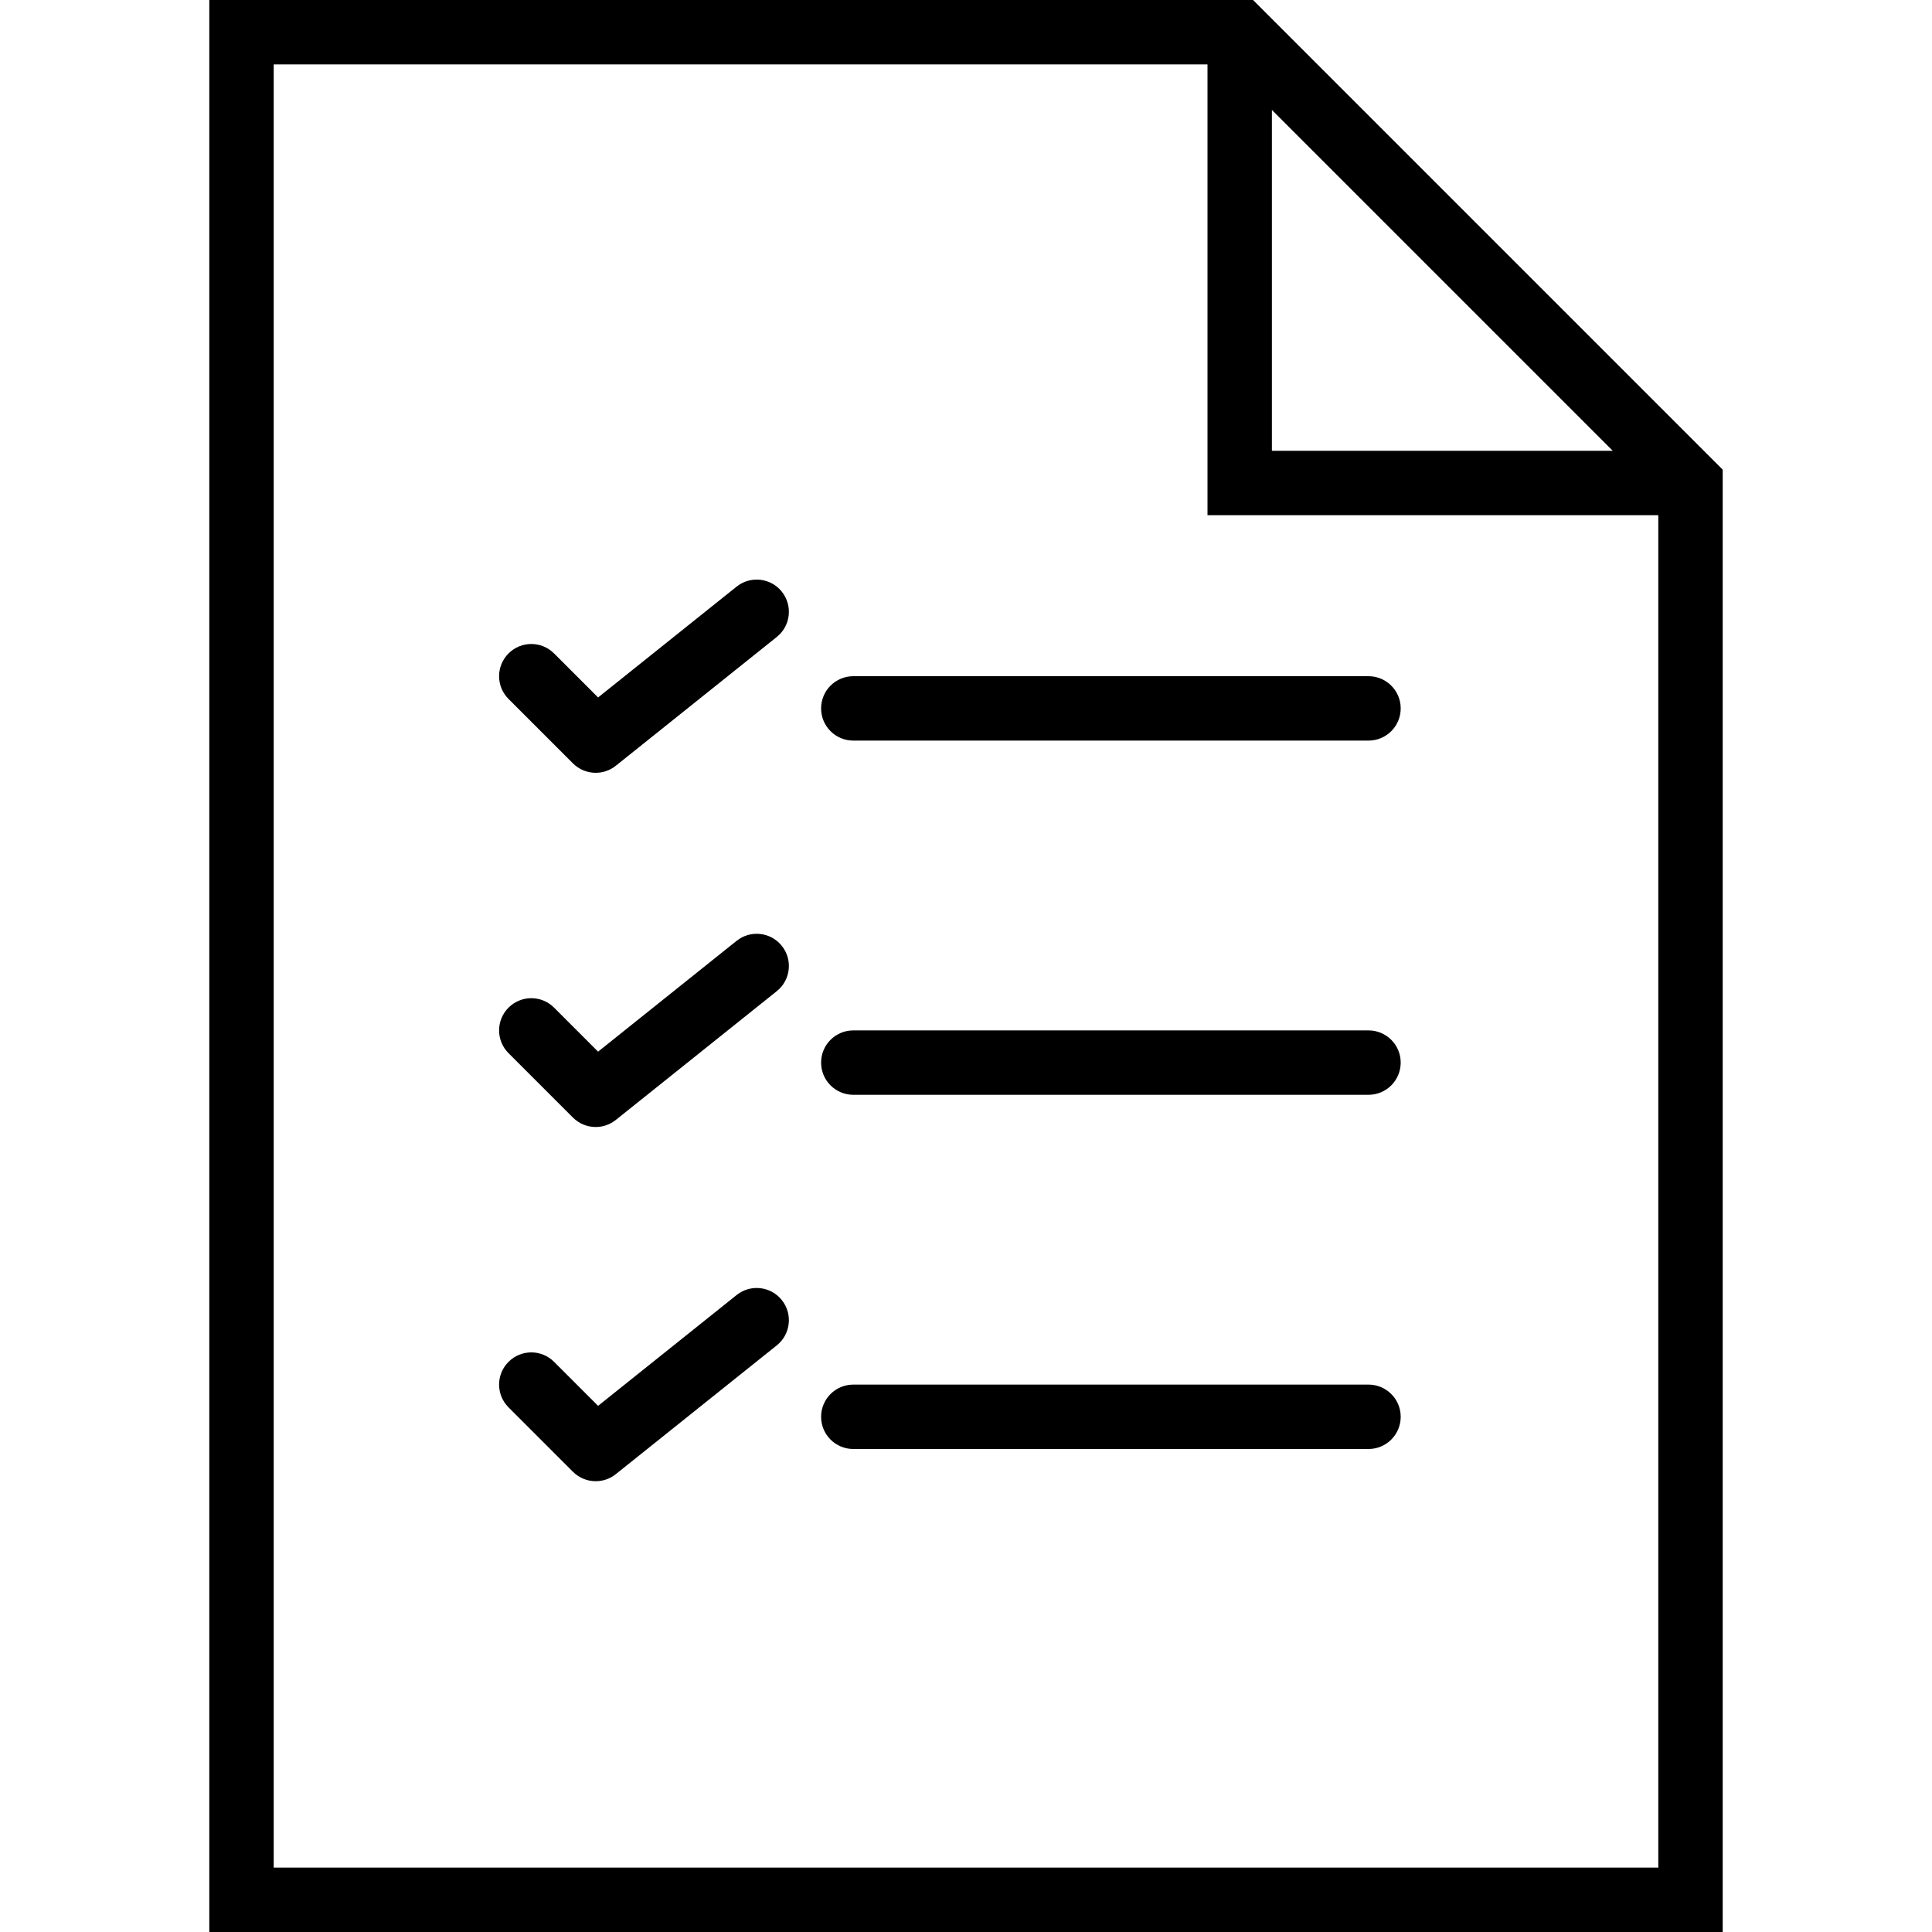
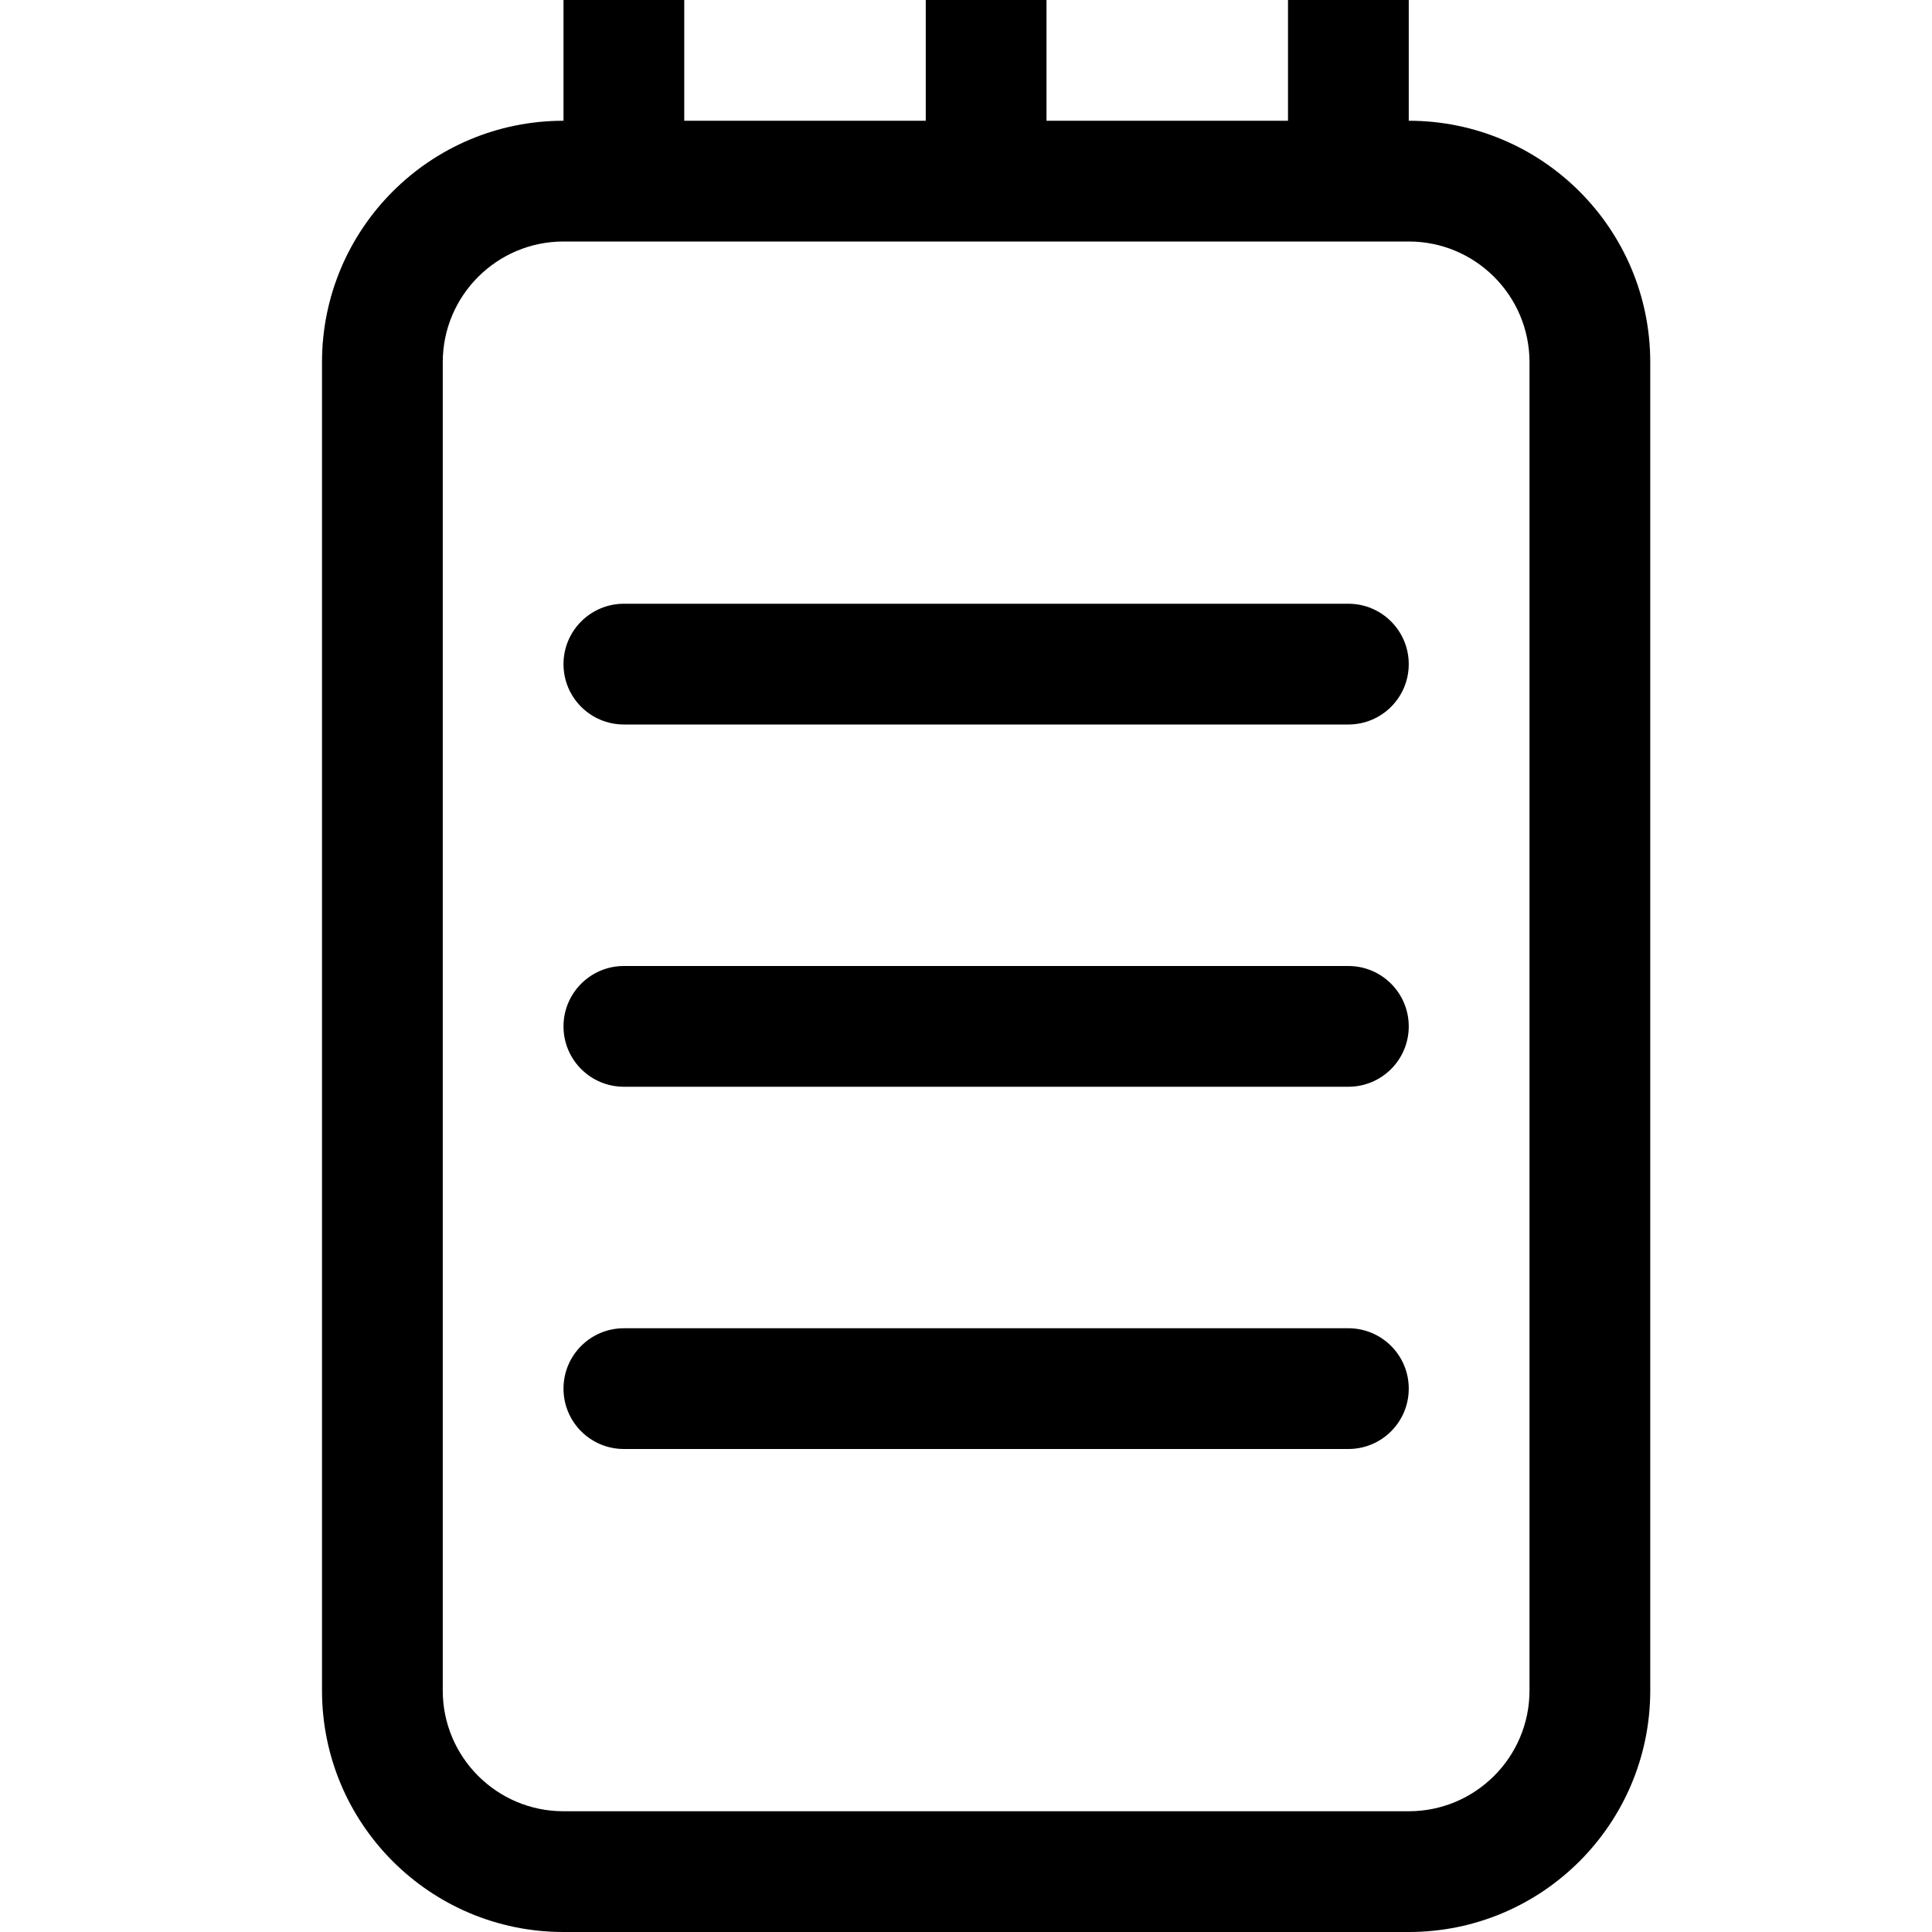
- <svg xmlns="http://www.w3.org/2000/svg" version="1.1" id="Capa_1" x="0px" y="0px" viewBox="0 0 60 60" style="enable-background:new 0 0 60 60;" xml:space="preserve">
-   <g>
-     <path d="M38.914,0H6.5v60h47V14.586L38.914,0z M39.5,3.414L50.086,14H39.5V3.414z M8.5,58V2h29v14h14v42H8.5z" />
-     <path d="M42.5,21h-16c-0.552,0-1,0.447-1,1s0.448,1,1,1h16c0.552,0,1-0.447,1-1S43.052,21,42.5,21z" />
-     <path d="M22.875,18.219l-4.301,3.441l-1.367-1.367c-0.391-0.391-1.023-0.391-1.414,0s-0.391,1.023,0,1.414l2,2   C17.987,23.901,18.243,24,18.5,24c0.22,0,0.441-0.072,0.624-0.219l5-4c0.432-0.346,0.501-0.975,0.156-1.406   C23.936,17.943,23.306,17.874,22.875,18.219z" />
-     <path d="M42.5,32h-16c-0.552,0-1,0.447-1,1s0.448,1,1,1h16c0.552,0,1-0.447,1-1S43.052,32,42.5,32z" />
-     <path d="M22.875,29.219l-4.301,3.441l-1.367-1.367c-0.391-0.391-1.023-0.391-1.414,0s-0.391,1.023,0,1.414l2,2   C17.987,34.901,18.243,35,18.5,35c0.22,0,0.441-0.072,0.624-0.219l5-4c0.432-0.346,0.501-0.975,0.156-1.406   C23.936,28.943,23.306,28.874,22.875,29.219z" />
-     <path d="M42.5,43h-16c-0.552,0-1,0.447-1,1s0.448,1,1,1h16c0.552,0,1-0.447,1-1S43.052,43,42.5,43z" />
-     <path d="M22.875,40.219l-4.301,3.441l-1.367-1.367c-0.391-0.391-1.023-0.391-1.414,0s-0.391,1.023,0,1.414l2,2   C17.987,45.901,18.243,46,18.5,46c0.22,0,0.441-0.072,0.624-0.219l5-4c0.432-0.346,0.501-0.975,0.156-1.406   C23.936,39.943,23.306,39.874,22.875,40.219z" />
+ <svg xmlns="http://www.w3.org/2000/svg" width="24px" height="24px" viewBox="0 0 24 24" version="1.1">
+   <defs />
+   <g id="0:-Icons-/-Dark-/-List" stroke="none" stroke-width="1" fill="none" fill-rule="evenodd">
+     <path d="M19,21 C19,21.828 18.328,22.5 17.5,22.5 L7,22.5 C6.172,22.5 5.5,21.828 5.5,21 L5.5,4.5 C5.5,3.672 6.172,3 7,3 L17.5,3 C18.328,3 19,3.672 19,4.5 L19,21 L19,21 Z M17.5,1.5 L17.5,0 L16,0 L16,1.5 L13,1.5 L13,0 L11.5,0 L11.5,1.5 L8.5,1.5 L8.5,0 L7,0 L7,1.5 C5.343,1.5 4,2.843 4,4.5 L4,21 C4,22.657 5.343,24 7,24 L17.5,24 C19.157,24 20.5,22.657 20.5,21 L20.5,4.5 C20.5,2.843 19.157,1.5 17.5,1.5 L17.5,1.5 Z M16.75,7.5 L7.75,7.5 C7.336,7.5 7,7.836 7,8.25 C7,8.665 7.336,9 7.75,9 L16.75,9 C17.164,9 17.5,8.665 17.5,8.25 C17.5,7.836 17.164,7.5 16.75,7.5 L16.75,7.5 Z M16.75,16.5 L7.75,16.5 C7.336,16.5 7,16.835 7,17.25 C7,17.665 7.336,18 7.75,18 L16.75,18 C17.164,18 17.5,17.665 17.5,17.25 C17.5,16.835 17.164,16.5 16.75,16.5 L16.75,16.5 Z M16.75,12 L7.75,12 C7.336,12 7,12.336 7,12.75 C7,13.165 7.336,13.5 7.75,13.5 L16.75,13.5 C17.164,13.5 17.5,13.165 17.5,12.75 C17.5,12.336 17.164,12 16.75,12 L16.75,12 Z" id="Fill-219" fill="#000000" />
  </g>
-   <g>
- </g>
-   <g>
- </g>
-   <g>
- </g>
-   <g>
- </g>
-   <g>
- </g>
-   <g>
- </g>
-   <g>
- </g>
-   <g>
- </g>
-   <g>
- </g>
-   <g>
- </g>
-   <g>
- </g>
-   <g>
- </g>
-   <g>
- </g>
-   <g>
- </g>
-   <g>
- </g>
</svg>
